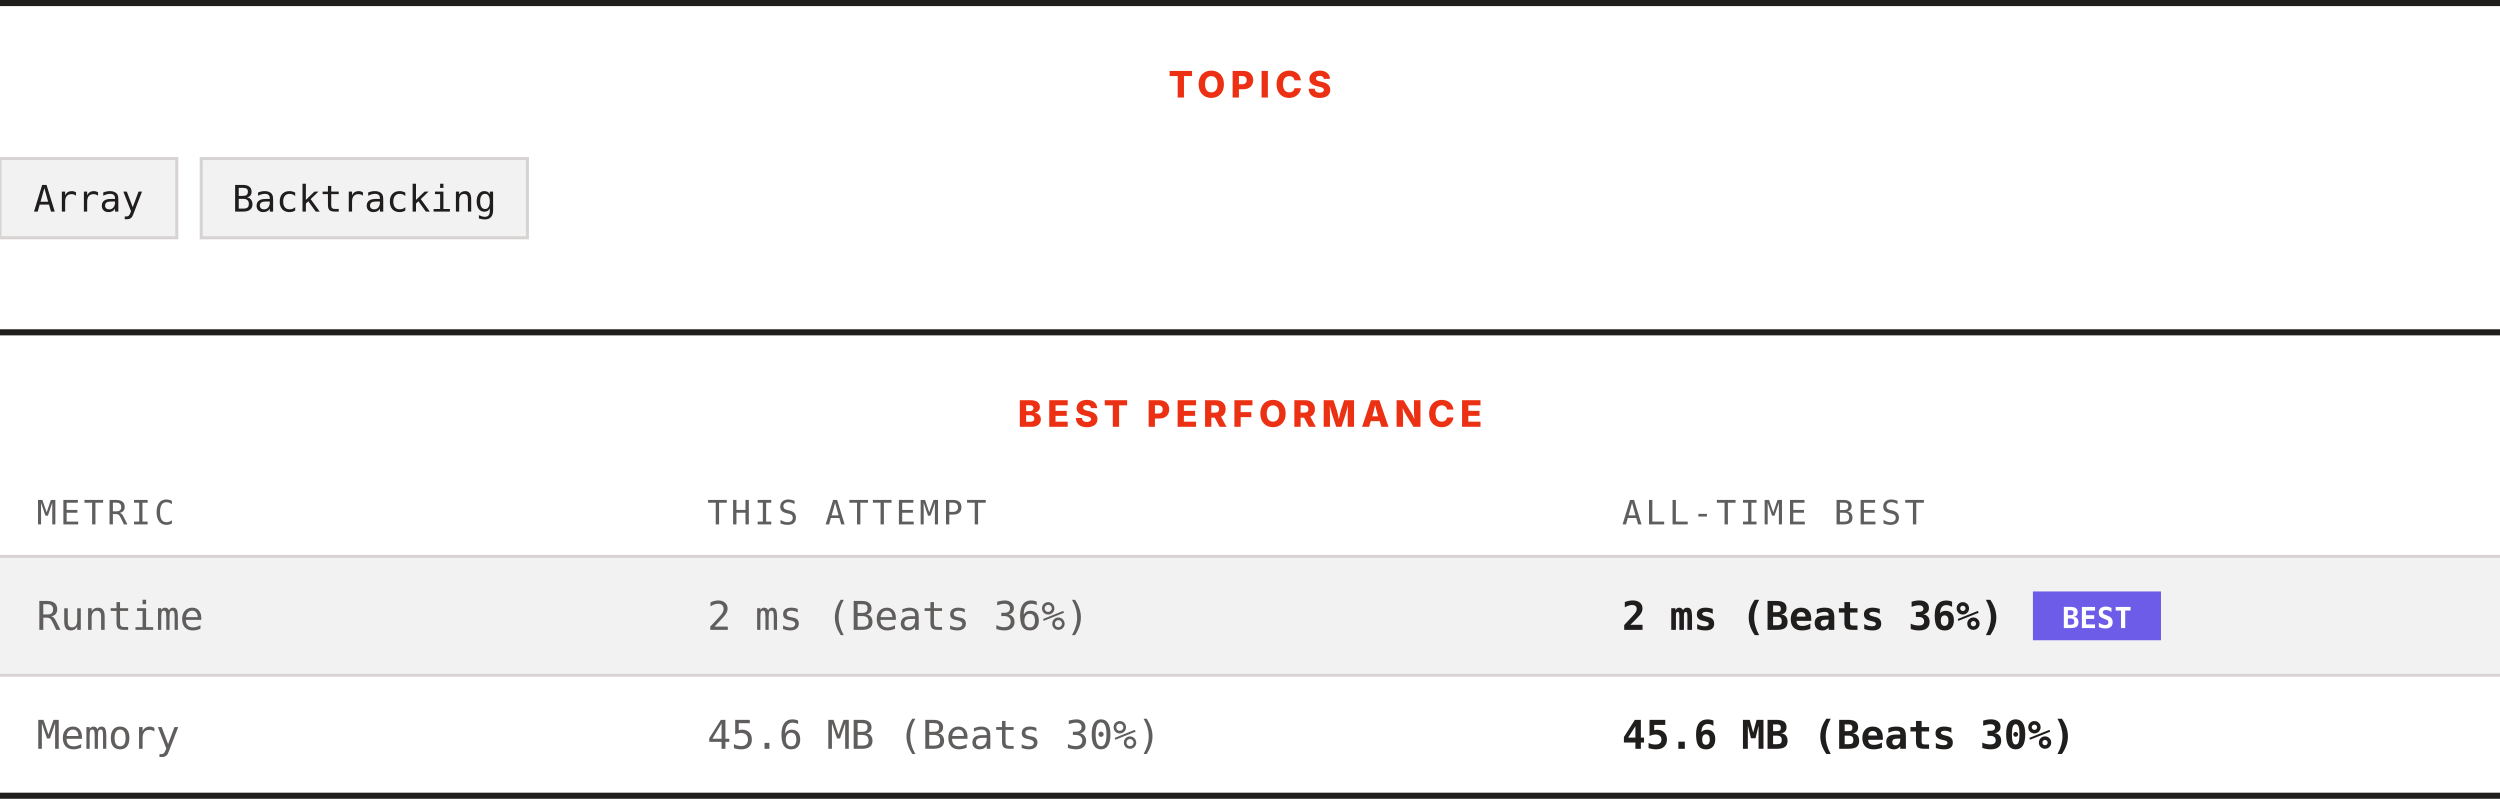
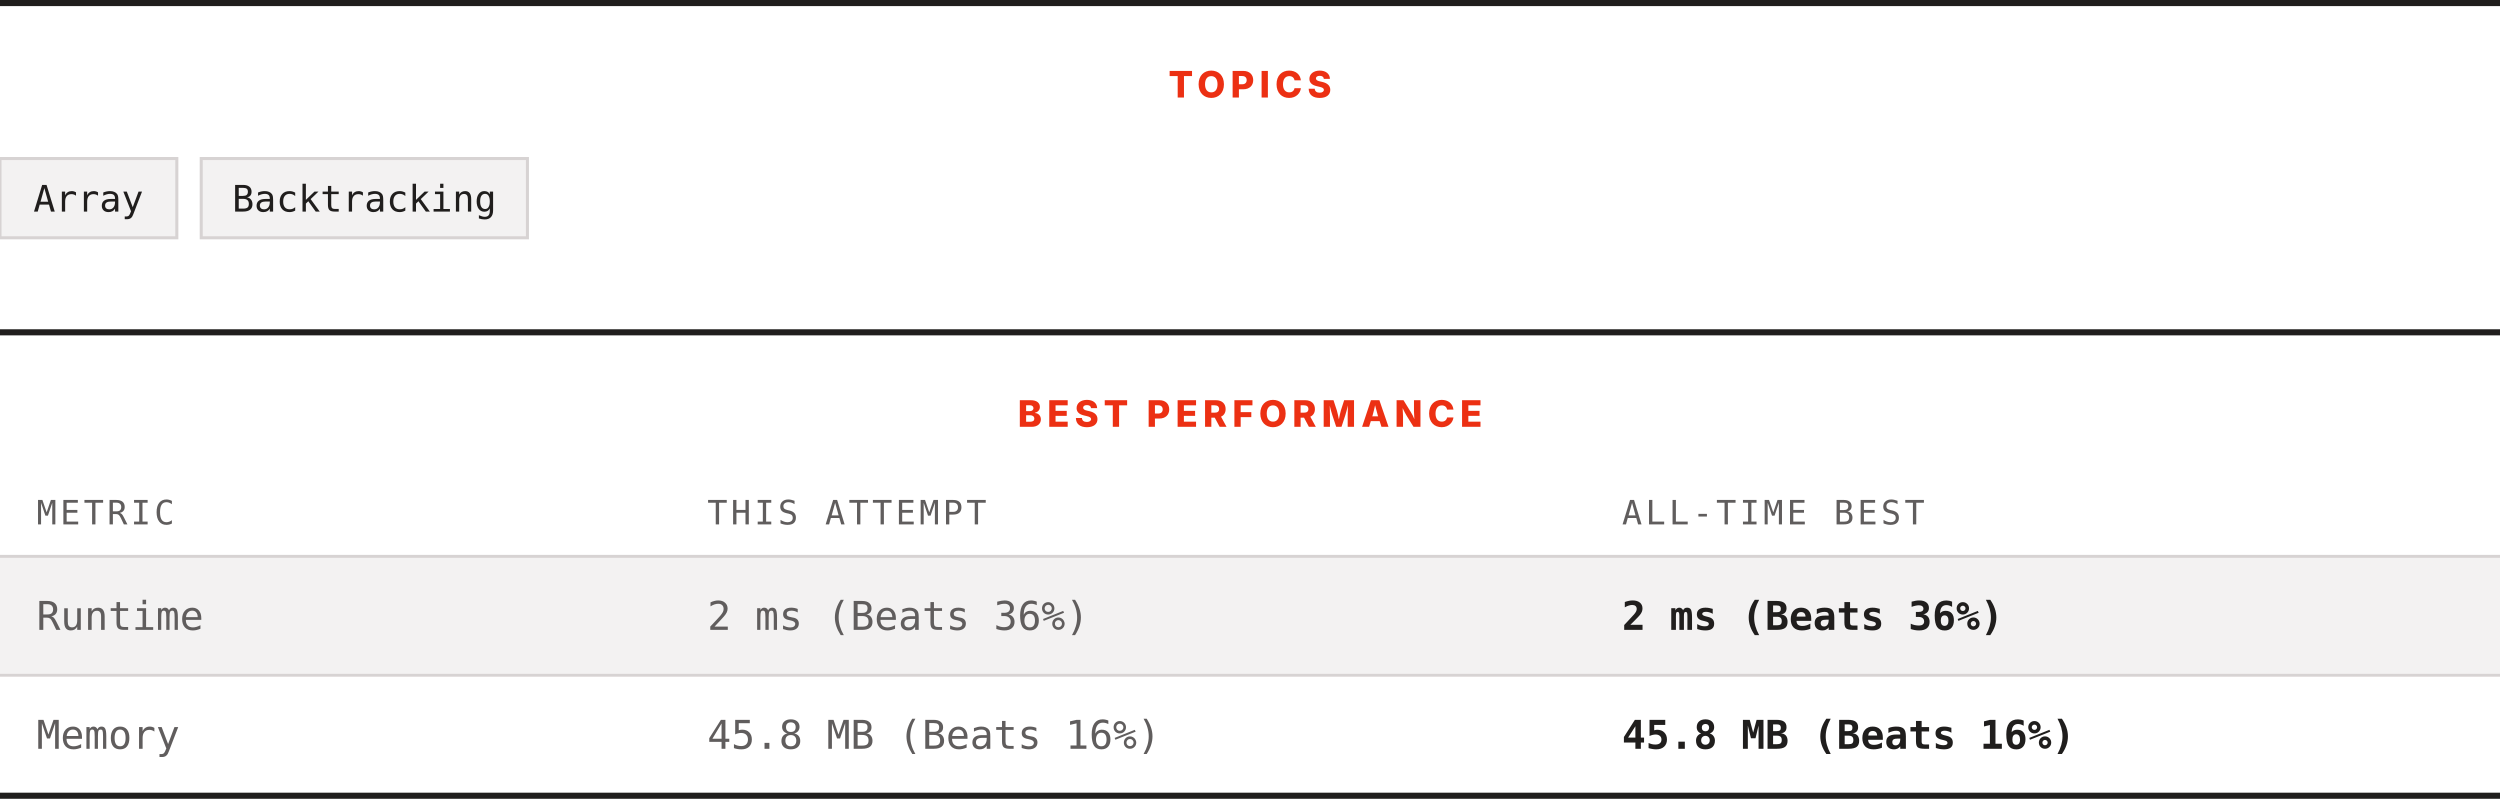
<svg xmlns="http://www.w3.org/2000/svg" width="820" height="262" viewBox="0 0 820 262" role="img" aria-label="Topics and best performance">
  <rect width="820" height="262" fill="#ffffff" />
  <rect x="0" y="0" width="820" height="2" fill="#201e1d" />
  <text x="410" y="32" text-anchor="middle" font-family="Archivo, system-ui, -apple-system, Segoe UI, sans-serif" font-size="12" font-weight="800" letter-spacing="1.68" fill="#ec3013">TOPICS</text>
  <rect x="0" y="52" width="58" height="26" fill="#f3f2f2" stroke="#d7d3d3" />
  <text x="29" y="69.4" text-anchor="middle" font-family="ui-monospace, SFMono-Regular, Menlo, Consolas, monospace" font-size="12" fill="#201e1d">Array</text>
  <rect x="66" y="52" width="107" height="26" fill="#f3f2f2" stroke="#d7d3d3" />
  <text x="119.5" y="69.4" text-anchor="middle" font-family="ui-monospace, SFMono-Regular, Menlo, Consolas, monospace" font-size="12" fill="#201e1d">Backtracking</text>
  <rect x="0" y="108" width="820" height="2" fill="#201e1d" />
  <text x="410" y="140" text-anchor="middle" font-family="Archivo, system-ui, -apple-system, Segoe UI, sans-serif" font-size="12" font-weight="800" letter-spacing="1.68" fill="#ec3013">BEST PERFORMANCE</text>
  <text x="12" y="172" font-family="ui-monospace, SFMono-Regular, Menlo, Consolas, monospace" font-size="11" letter-spacing="1.1" fill="#605d5d">METRIC</text>
  <text x="232" y="172" font-family="ui-monospace, SFMono-Regular, Menlo, Consolas, monospace" font-size="11" letter-spacing="1.1" fill="#605d5d">THIS ATTEMPT</text>
  <text x="532" y="172" font-family="ui-monospace, SFMono-Regular, Menlo, Consolas, monospace" font-size="11" letter-spacing="1.1" fill="#605d5d">ALL-TIME BEST</text>
  <rect x="0" y="182" width="820" height="1" fill="#d7d3d3" />
  <rect x="0" y="183" width="820" height="38" fill="#f3f2f2" />
  <text x="12" y="206.6" font-family="ui-monospace, SFMono-Regular, Menlo, Consolas, monospace" font-size="13" fill="#605d5d">Runtime</text>
  <text x="232" y="206.6" font-family="ui-monospace, SFMono-Regular, Menlo, Consolas, monospace" font-size="13" fill="#605d5d">2 ms (Beats 36%)</text>
  <text x="532" y="206.6" font-family="ui-monospace, SFMono-Regular, Menlo, Consolas, monospace" font-size="13" font-weight="700" fill="#201e1d">2 ms (Beats 36%)</text>
-   <rect x="666.8" y="194" width="42" height="16" fill="#6c5ce7" />
-   <text x="687.8" y="206" text-anchor="middle" font-family="ui-monospace, SFMono-Regular, Menlo, Consolas, monospace" font-size="9.5" font-weight="700" fill="#ffffff">BEST</text>
  <rect x="0" y="221" width="820" height="1" fill="#d7d3d3" />
  <rect x="0" y="222" width="820" height="38" fill="#ffffff" />
  <text x="12" y="245.6" font-family="ui-monospace, SFMono-Regular, Menlo, Consolas, monospace" font-size="13" fill="#605d5d">Memory</text>
-   <text x="232" y="245.6" font-family="ui-monospace, SFMono-Regular, Menlo, Consolas, monospace" font-size="13" fill="#605d5d">45.6 MB (Beats 30%)</text>
-   <text x="532" y="245.6" font-family="ui-monospace, SFMono-Regular, Menlo, Consolas, monospace" font-size="13" font-weight="700" fill="#201e1d">45.6 MB (Beats 30%)</text>
+   <text x="232" y="245.6" font-family="ui-monospace, SFMono-Regular, Menlo, Consolas, monospace" font-size="13" fill="#605d5d">45.8 MB (Beats 16%)</text>
+   <text x="532" y="245.6" font-family="ui-monospace, SFMono-Regular, Menlo, Consolas, monospace" font-size="13" font-weight="700" fill="#201e1d">45.8 MB (Beats 16%)</text>
  <rect x="0" y="260" width="820" height="2" fill="#201e1d" />
</svg>
